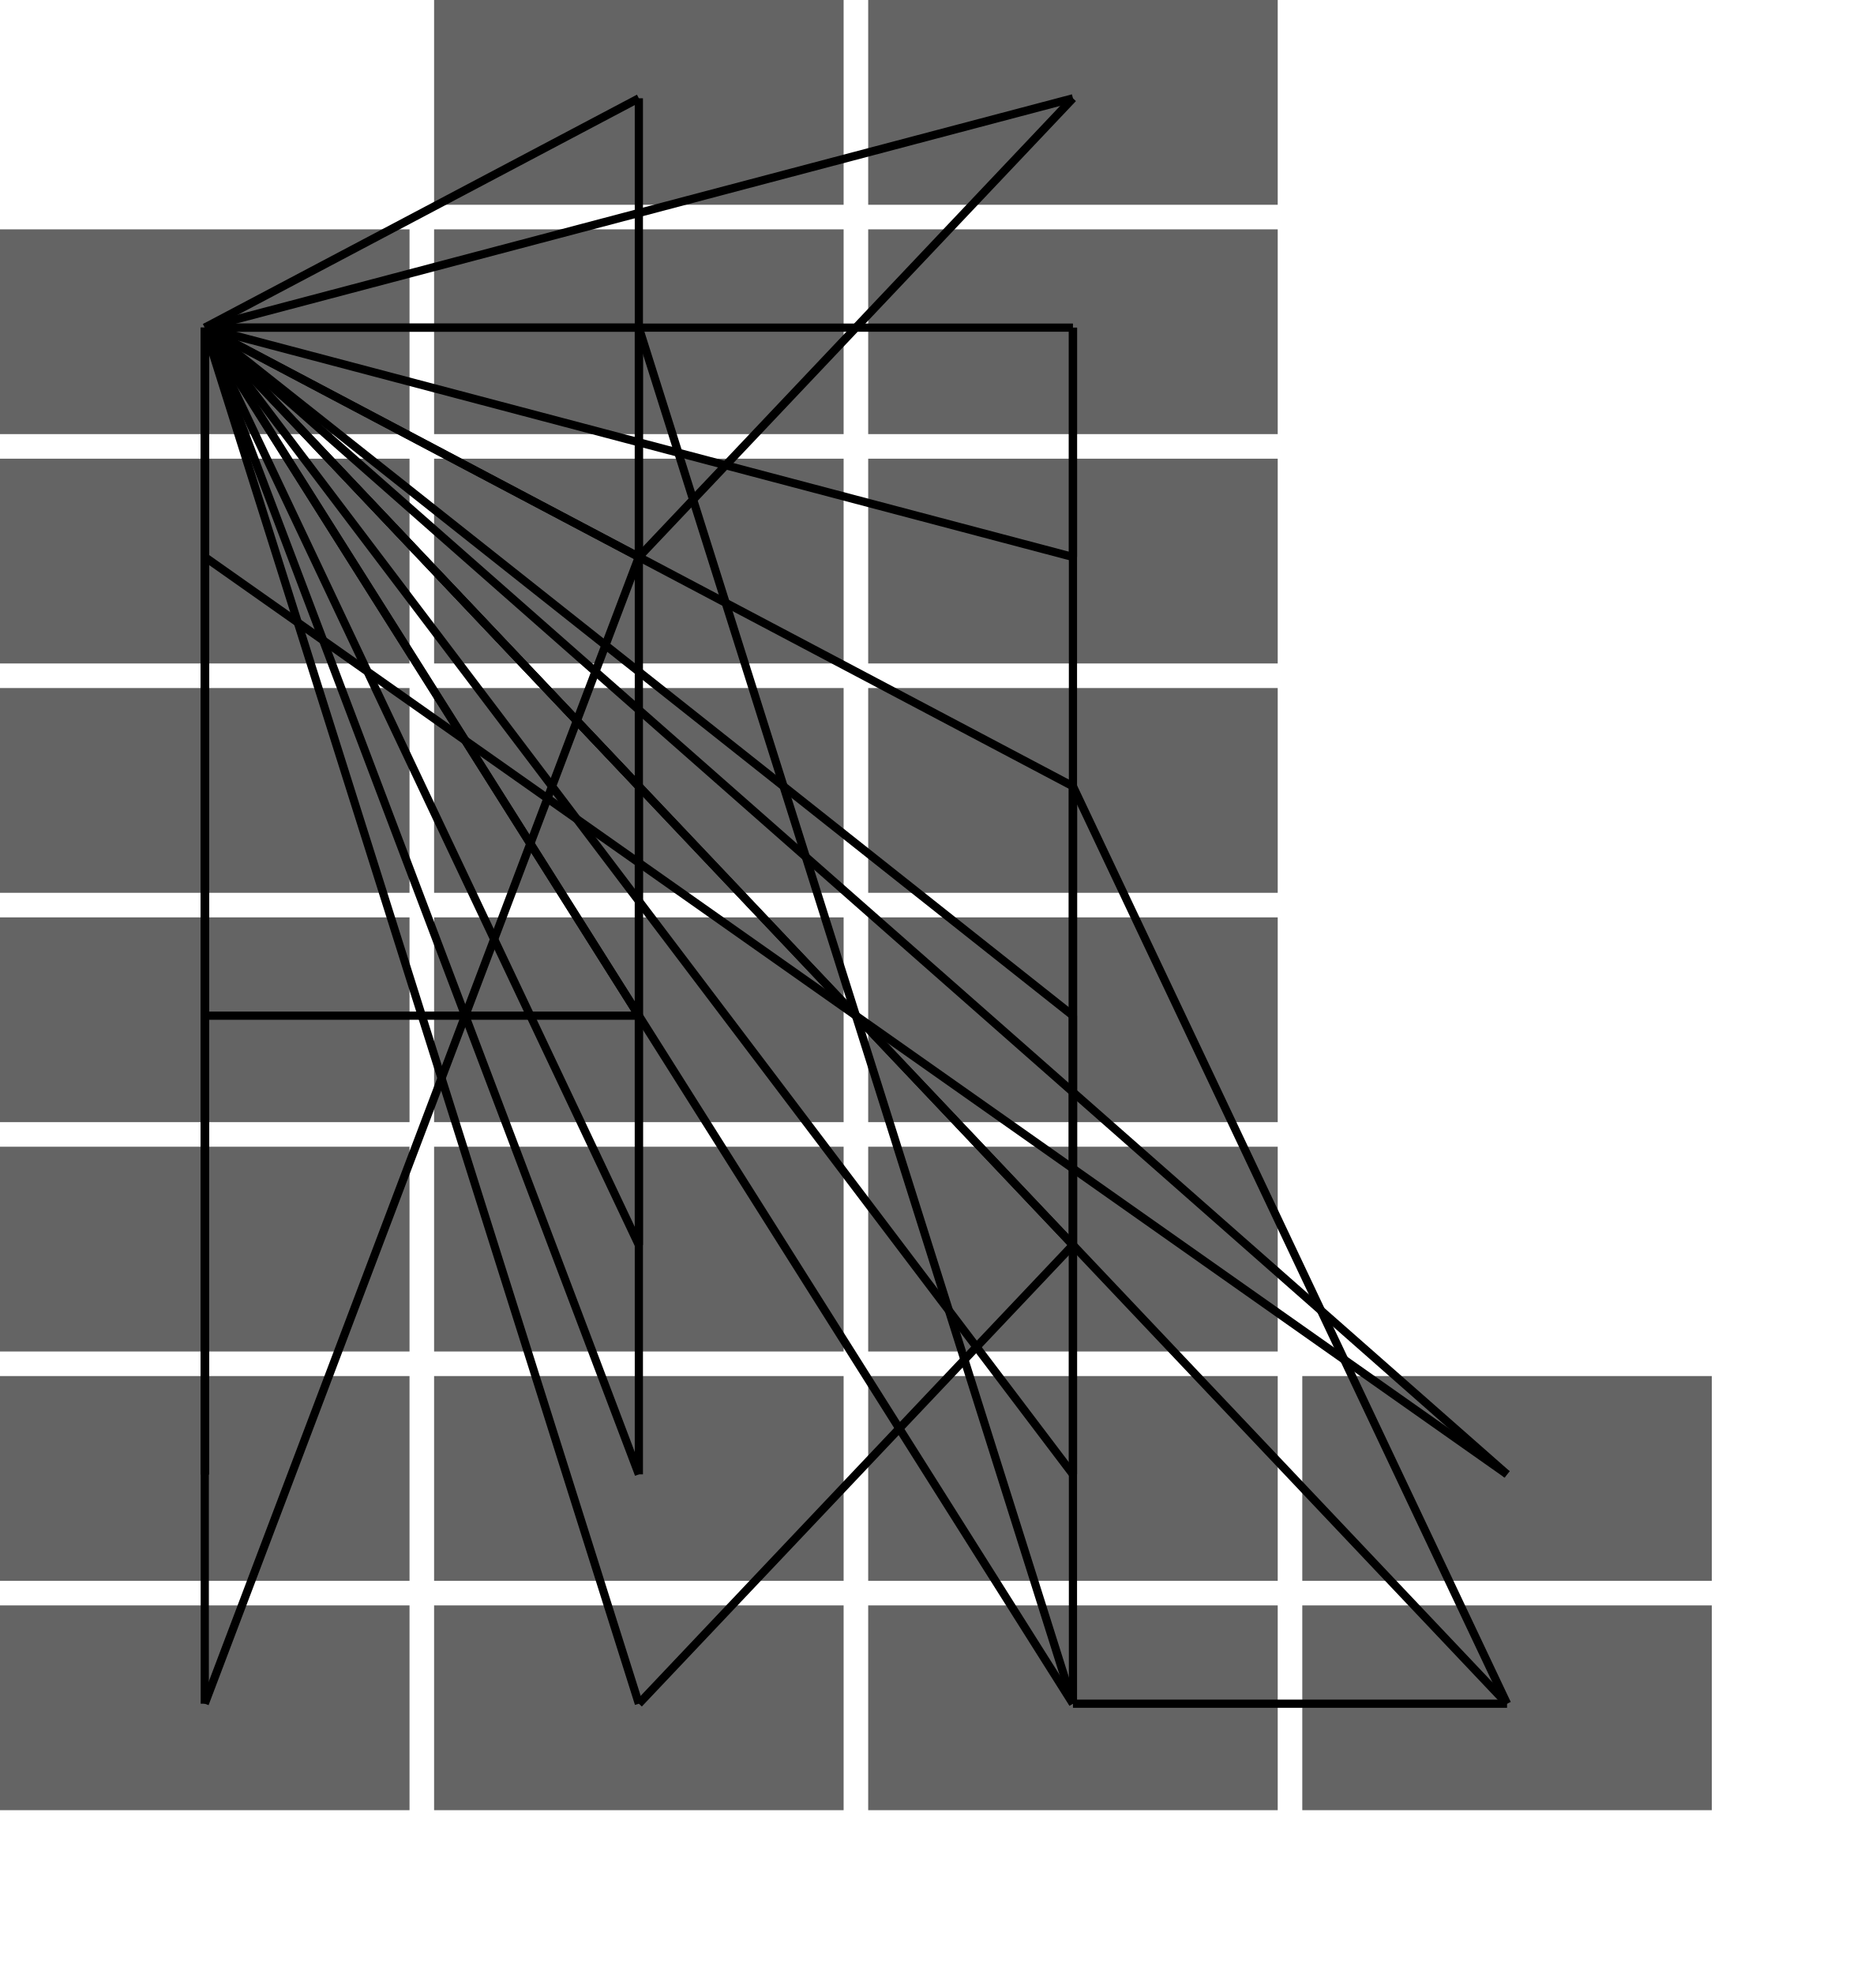
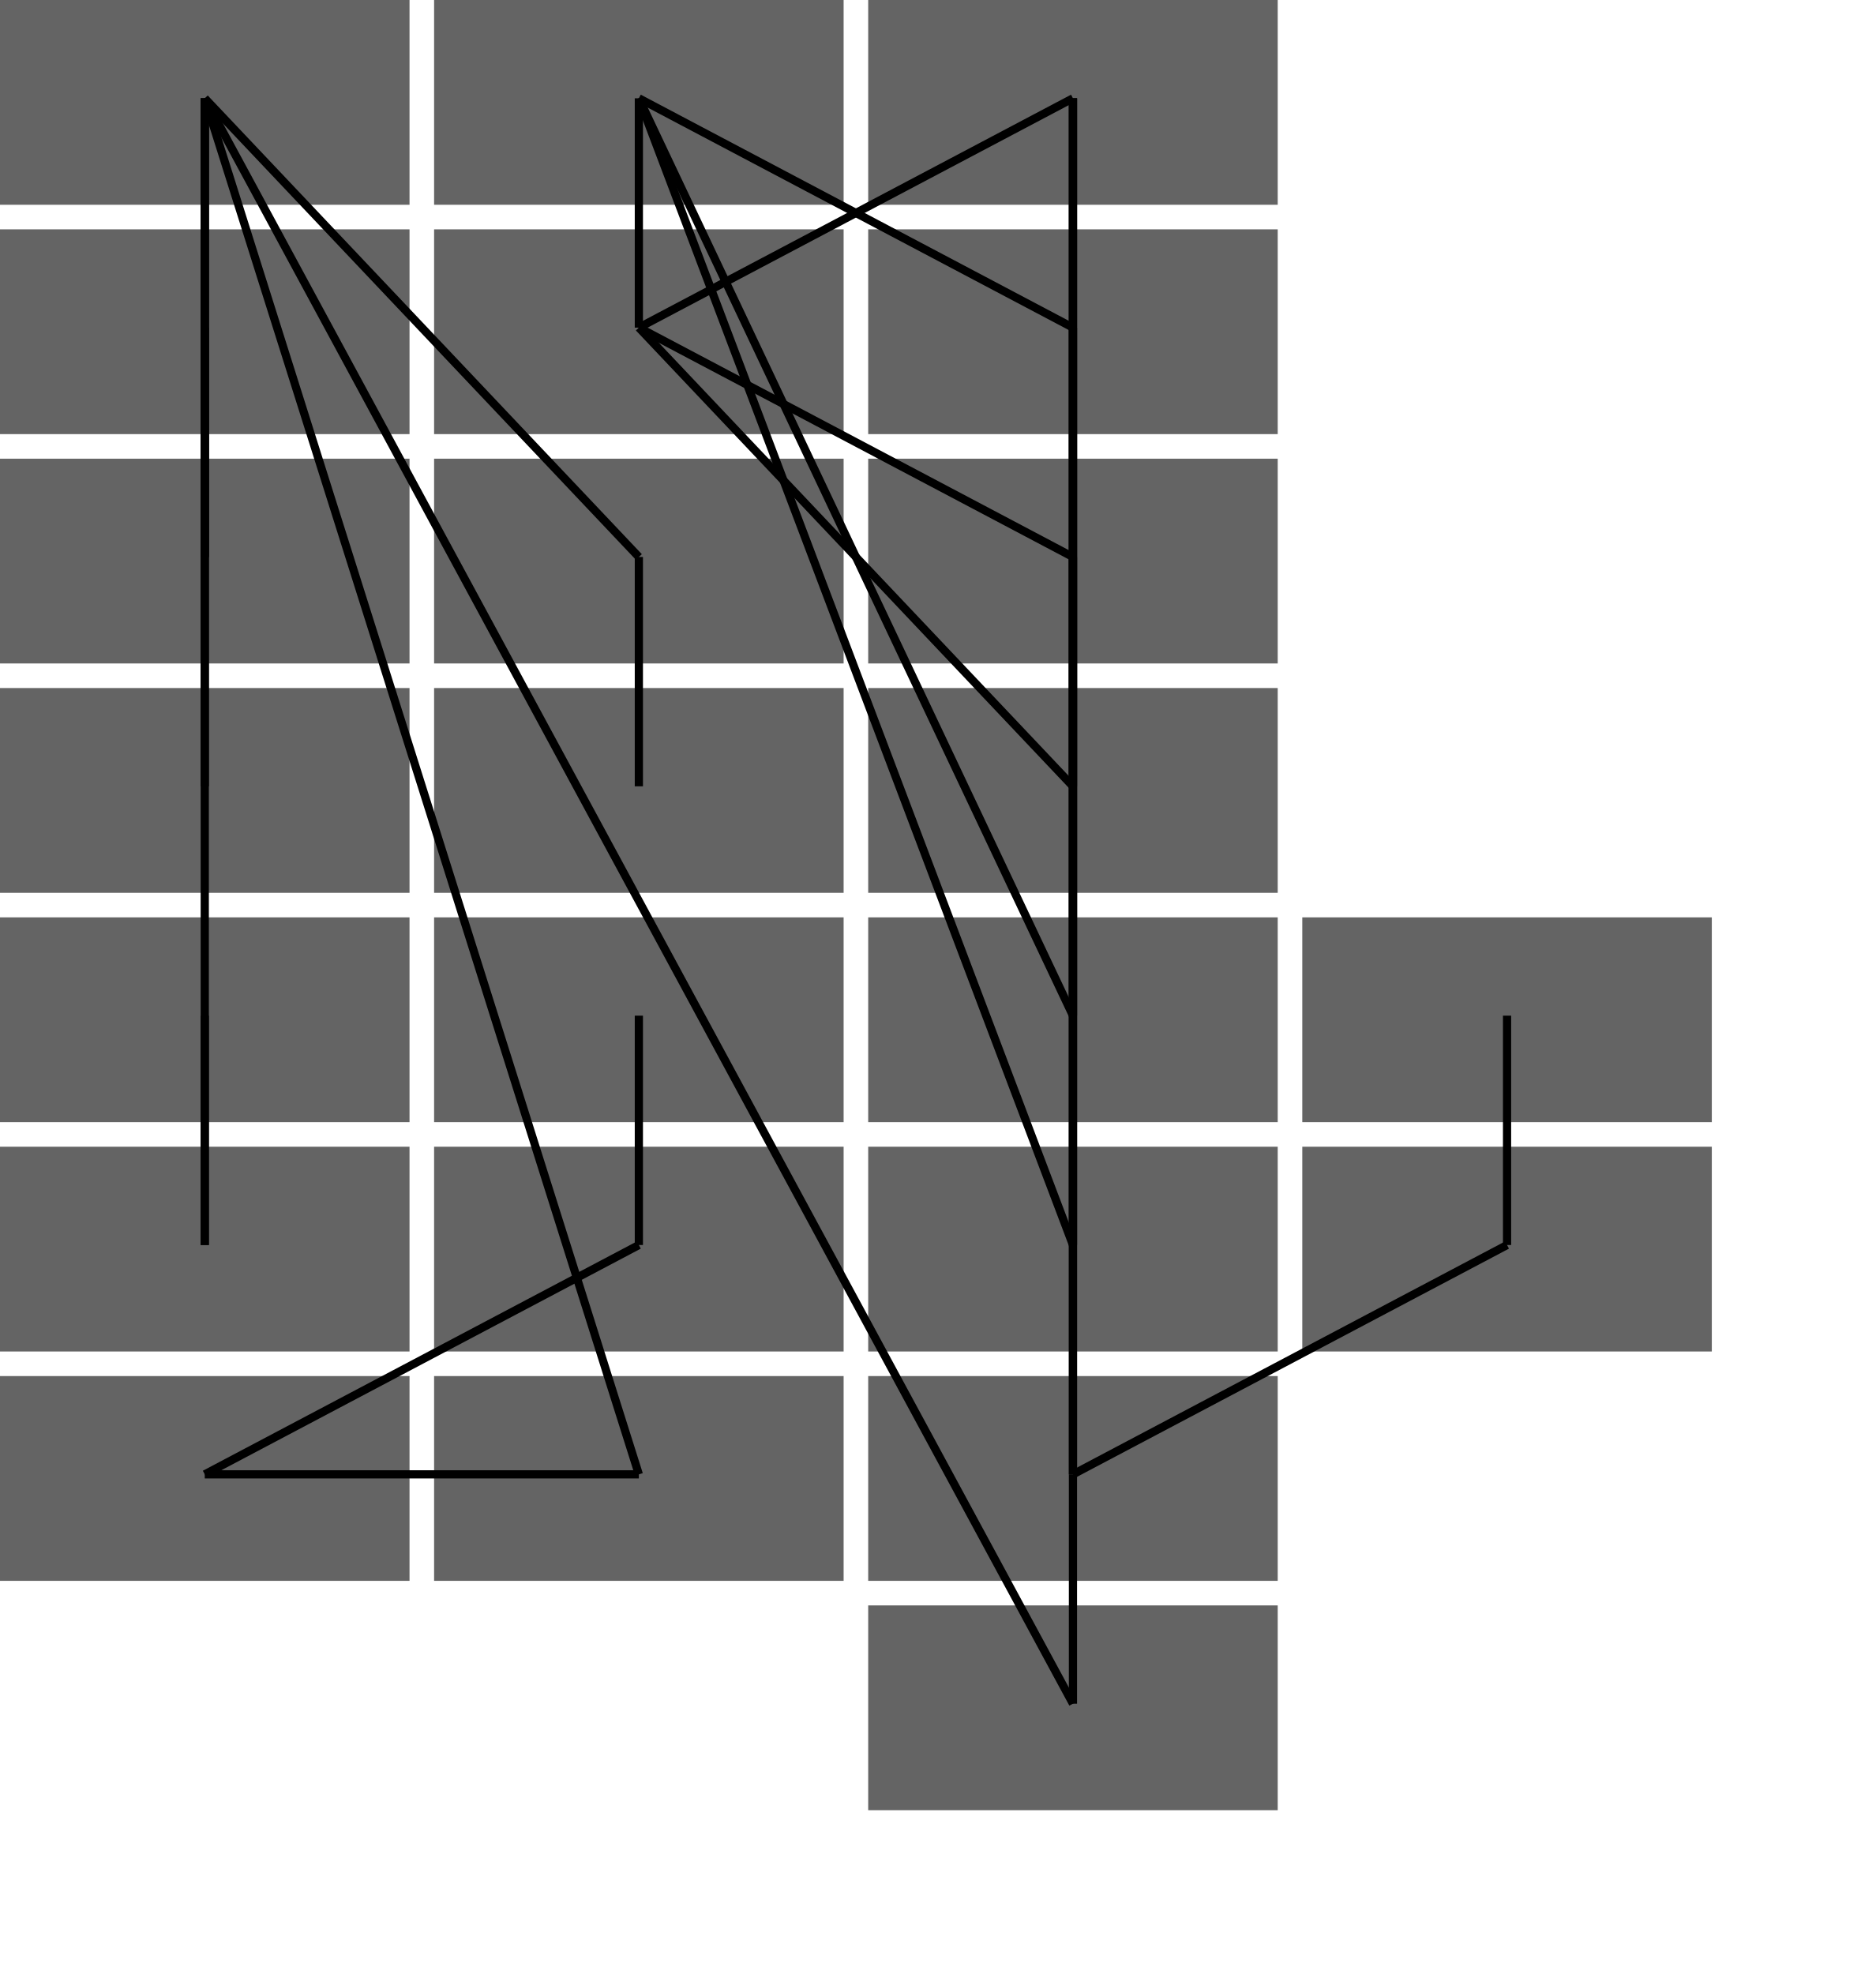
<svg xmlns="http://www.w3.org/2000/svg" width="229" height="241">
  <rect x="0" y="0" width="229" height="241" fill="rgb(255,255,255)" />
+   <rect x="0" y="0" width="50" height="25" fill="rgba(100,100,100,1)" />
  <rect x="0" y="28" width="50" height="25" fill="rgba(100,100,100,1)" />
  <rect x="0" y="56" width="50" height="25" fill="rgba(100,100,100,1)" />
  <rect x="0" y="84" width="50" height="25" fill="rgba(100,100,100,1)" />
  <rect x="0" y="112" width="50" height="25" fill="rgba(100,100,100,1)" />
  <rect x="0" y="140" width="50" height="25" fill="rgba(100,100,100,1)" />
  <rect x="0" y="168" width="50" height="25" fill="rgba(100,100,100,1)" />
-   <rect x="0" y="196" width="50" height="25" fill="rgba(100,100,100,1)" />
  <rect x="53" y="0" width="50" height="25" fill="rgba(100,100,100,1)" />
  <rect x="53" y="28" width="50" height="25" fill="rgba(100,100,100,1)" />
  <rect x="53" y="56" width="50" height="25" fill="rgba(100,100,100,1)" />
  <rect x="53" y="84" width="50" height="25" fill="rgba(100,100,100,1)" />
  <rect x="53" y="112" width="50" height="25" fill="rgba(100,100,100,1)" />
  <rect x="53" y="140" width="50" height="25" fill="rgba(100,100,100,1)" />
  <rect x="53" y="168" width="50" height="25" fill="rgba(100,100,100,1)" />
-   <rect x="53" y="196" width="50" height="25" fill="rgba(100,100,100,1)" />
  <rect x="106" y="0" width="50" height="25" fill="rgba(100,100,100,1)" />
  <rect x="106" y="28" width="50" height="25" fill="rgba(100,100,100,1)" />
  <rect x="106" y="56" width="50" height="25" fill="rgba(100,100,100,1)" />
  <rect x="106" y="84" width="50" height="25" fill="rgba(100,100,100,1)" />
  <rect x="106" y="112" width="50" height="25" fill="rgba(100,100,100,1)" />
  <rect x="106" y="140" width="50" height="25" fill="rgba(100,100,100,1)" />
  <rect x="106" y="168" width="50" height="25" fill="rgba(100,100,100,1)" />
  <rect x="106" y="196" width="50" height="25" fill="rgba(100,100,100,1)" />
-   <rect x="159" y="168" width="50" height="25" fill="rgba(100,100,100,1)" />
-   <rect x="159" y="196" width="50" height="25" fill="rgba(100,100,100,1)" />
+   <rect x="159" y="112" width="50" height="25" fill="rgba(100,100,100,1)" />
+   <rect x="159" y="140" width="50" height="25" fill="rgba(100,100,100,1)" />
+   <line x1="25" y1="12" x2="25" y2="152" stroke="black" stroke-width="1" />
+   <line x1="25" y1="12" x2="78" y2="68" stroke="black" stroke-width="1" />
+   <line x1="25" y1="12" x2="25" y2="68" stroke="black" stroke-width="1" />
+   <line x1="25" y1="12" x2="131" y2="208" stroke="black" stroke-width="1" />
+   <line x1="25" y1="12" x2="25" y2="96" stroke="black" stroke-width="1" />
+   <line x1="25" y1="12" x2="78" y2="180" stroke="black" stroke-width="1" />
  <line x1="25" y1="40" x2="25" y2="68" stroke="black" stroke-width="1" />
-   <line x1="25" y1="40" x2="25" y2="96" stroke="black" stroke-width="1" />
-   <line x1="25" y1="40" x2="25" y2="124" stroke="black" stroke-width="1" />
-   <line x1="25" y1="40" x2="25" y2="152" stroke="black" stroke-width="1" />
-   <line x1="25" y1="40" x2="25" y2="180" stroke="black" stroke-width="1" />
-   <line x1="25" y1="40" x2="78" y2="208" stroke="black" stroke-width="1" />
-   <line x1="25" y1="40" x2="25" y2="208" stroke="black" stroke-width="1" />
-   <line x1="25" y1="40" x2="78" y2="180" stroke="black" stroke-width="1" />
-   <line x1="25" y1="40" x2="78" y2="152" stroke="black" stroke-width="1" />
-   <line x1="25" y1="40" x2="78" y2="124" stroke="black" stroke-width="1" />
-   <line x1="25" y1="40" x2="78" y2="96" stroke="black" stroke-width="1" />
-   <line x1="25" y1="40" x2="78" y2="68" stroke="black" stroke-width="1" />
-   <line x1="25" y1="40" x2="78" y2="40" stroke="black" stroke-width="1" />
-   <line x1="25" y1="40" x2="78" y2="12" stroke="black" stroke-width="1" />
-   <line x1="25" y1="40" x2="131" y2="12" stroke="black" stroke-width="1" />
-   <line x1="25" y1="40" x2="131" y2="40" stroke="black" stroke-width="1" />
-   <line x1="25" y1="40" x2="131" y2="68" stroke="black" stroke-width="1" />
-   <line x1="25" y1="40" x2="131" y2="96" stroke="black" stroke-width="1" />
-   <line x1="25" y1="40" x2="131" y2="124" stroke="black" stroke-width="1" />
-   <line x1="25" y1="40" x2="131" y2="152" stroke="black" stroke-width="1" />
-   <line x1="25" y1="40" x2="131" y2="180" stroke="black" stroke-width="1" />
-   <line x1="25" y1="40" x2="131" y2="208" stroke="black" stroke-width="1" />
-   <line x1="25" y1="40" x2="184" y2="208" stroke="black" stroke-width="1" />
-   <line x1="25" y1="40" x2="184" y2="180" stroke="black" stroke-width="1" />
-   <line x1="184" y1="180" x2="25" y2="68" stroke="black" stroke-width="1" />
-   <line x1="131" y1="68" x2="131" y2="40" stroke="black" stroke-width="1" />
+   <line x1="25" y1="124" x2="25" y2="152" stroke="black" stroke-width="1" />
+   <line x1="25" y1="180" x2="78" y2="152" stroke="black" stroke-width="1" />
+   <line x1="25" y1="180" x2="78" y2="180" stroke="black" stroke-width="1" />
+   <line x1="78" y1="152" x2="78" y2="124" stroke="black" stroke-width="1" />
+   <line x1="78" y1="96" x2="78" y2="68" stroke="black" stroke-width="1" />
+   <line x1="78" y1="40" x2="131" y2="12" stroke="black" stroke-width="1" />
+   <line x1="78" y1="40" x2="78" y2="12" stroke="black" stroke-width="1" />
+   <line x1="78" y1="40" x2="131" y2="68" stroke="black" stroke-width="1" />
+   <line x1="78" y1="40" x2="131" y2="96" stroke="black" stroke-width="1" />
+   <line x1="78" y1="12" x2="131" y2="152" stroke="black" stroke-width="1" />
+   <line x1="78" y1="12" x2="131" y2="124" stroke="black" stroke-width="1" />
+   <line x1="78" y1="12" x2="131" y2="40" stroke="black" stroke-width="1" />
+   <line x1="131" y1="12" x2="131" y2="68" stroke="black" stroke-width="1" />
+   <line x1="131" y1="12" x2="131" y2="40" stroke="black" stroke-width="1" />
+   <line x1="131" y1="12" x2="131" y2="96" stroke="black" stroke-width="1" />
+   <line x1="131" y1="40" x2="131" y2="124" stroke="black" stroke-width="1" />
  <line x1="131" y1="40" x2="131" y2="152" stroke="black" stroke-width="1" />
-   <line x1="131" y1="152" x2="78" y2="208" stroke="black" stroke-width="1" />
-   <line x1="131" y1="152" x2="131" y2="96" stroke="black" stroke-width="1" />
-   <line x1="131" y1="96" x2="131" y2="180" stroke="black" stroke-width="1" />
-   <line x1="131" y1="96" x2="184" y2="208" stroke="black" stroke-width="1" />
-   <line x1="184" y1="208" x2="131" y2="208" stroke="black" stroke-width="1" />
-   <line x1="131" y1="208" x2="131" y2="124" stroke="black" stroke-width="1" />
-   <line x1="131" y1="208" x2="78" y2="40" stroke="black" stroke-width="1" />
-   <line x1="78" y1="40" x2="78" y2="68" stroke="black" stroke-width="1" />
-   <line x1="78" y1="68" x2="25" y2="208" stroke="black" stroke-width="1" />
-   <line x1="78" y1="68" x2="131" y2="12" stroke="black" stroke-width="1" />
-   <line x1="78" y1="152" x2="78" y2="96" stroke="black" stroke-width="1" />
-   <line x1="78" y1="96" x2="78" y2="12" stroke="black" stroke-width="1" />
-   <line x1="78" y1="96" x2="78" y2="124" stroke="black" stroke-width="1" />
-   <line x1="78" y1="124" x2="78" y2="180" stroke="black" stroke-width="1" />
-   <line x1="78" y1="124" x2="25" y2="124" stroke="black" stroke-width="1" />
-   <line x1="25" y1="124" x2="25" y2="68" stroke="black" stroke-width="1" />
-   <line x1="25" y1="68" x2="25" y2="180" stroke="black" stroke-width="1" />
-   <line x1="25" y1="180" x2="25" y2="96" stroke="black" stroke-width="1" />
-   <line x1="25" y1="180" x2="25" y2="152" stroke="black" stroke-width="1" />
+   <line x1="131" y1="68" x2="131" y2="180" stroke="black" stroke-width="1" />
+   <line x1="131" y1="68" x2="131" y2="96" stroke="black" stroke-width="1" />
+   <line x1="131" y1="96" x2="131" y2="124" stroke="black" stroke-width="1" />
+   <line x1="131" y1="124" x2="131" y2="152" stroke="black" stroke-width="1" />
+   <line x1="131" y1="152" x2="131" y2="180" stroke="black" stroke-width="1" />
+   <line x1="131" y1="180" x2="131" y2="208" stroke="black" stroke-width="1" />
+   <line x1="131" y1="180" x2="184" y2="152" stroke="black" stroke-width="1" />
+   <line x1="184" y1="152" x2="184" y2="124" stroke="black" stroke-width="1" />
</svg>
